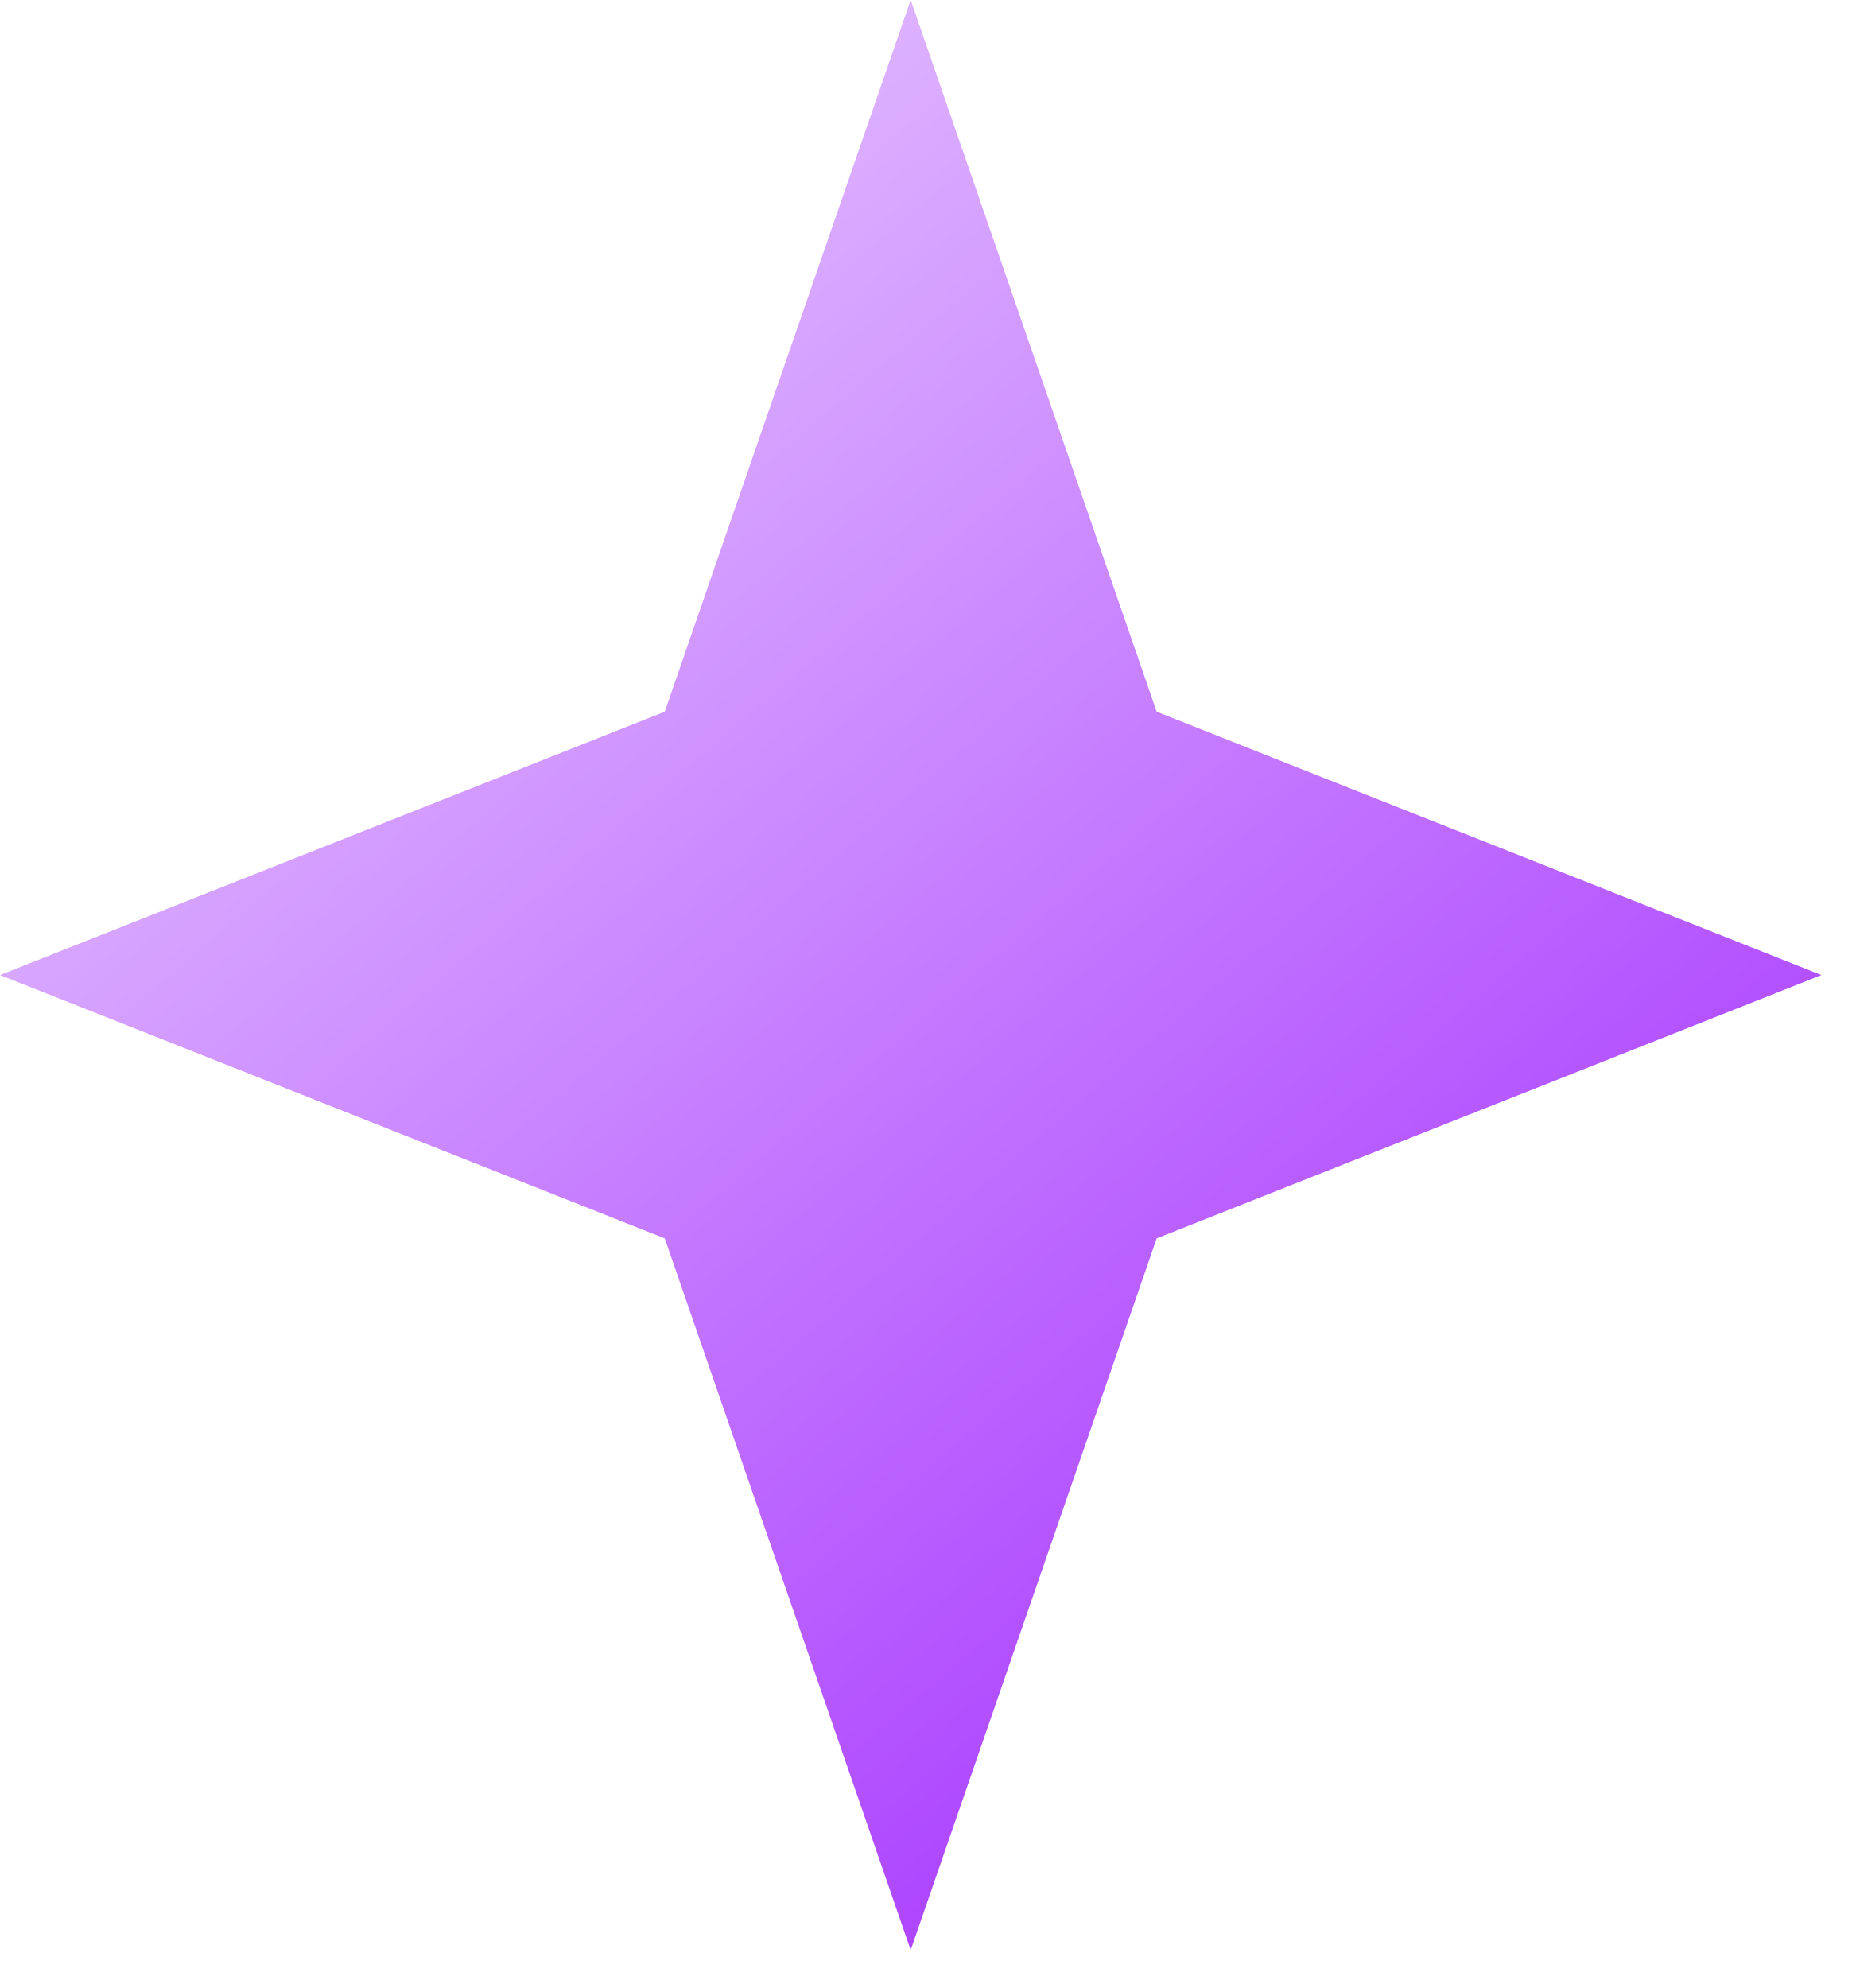
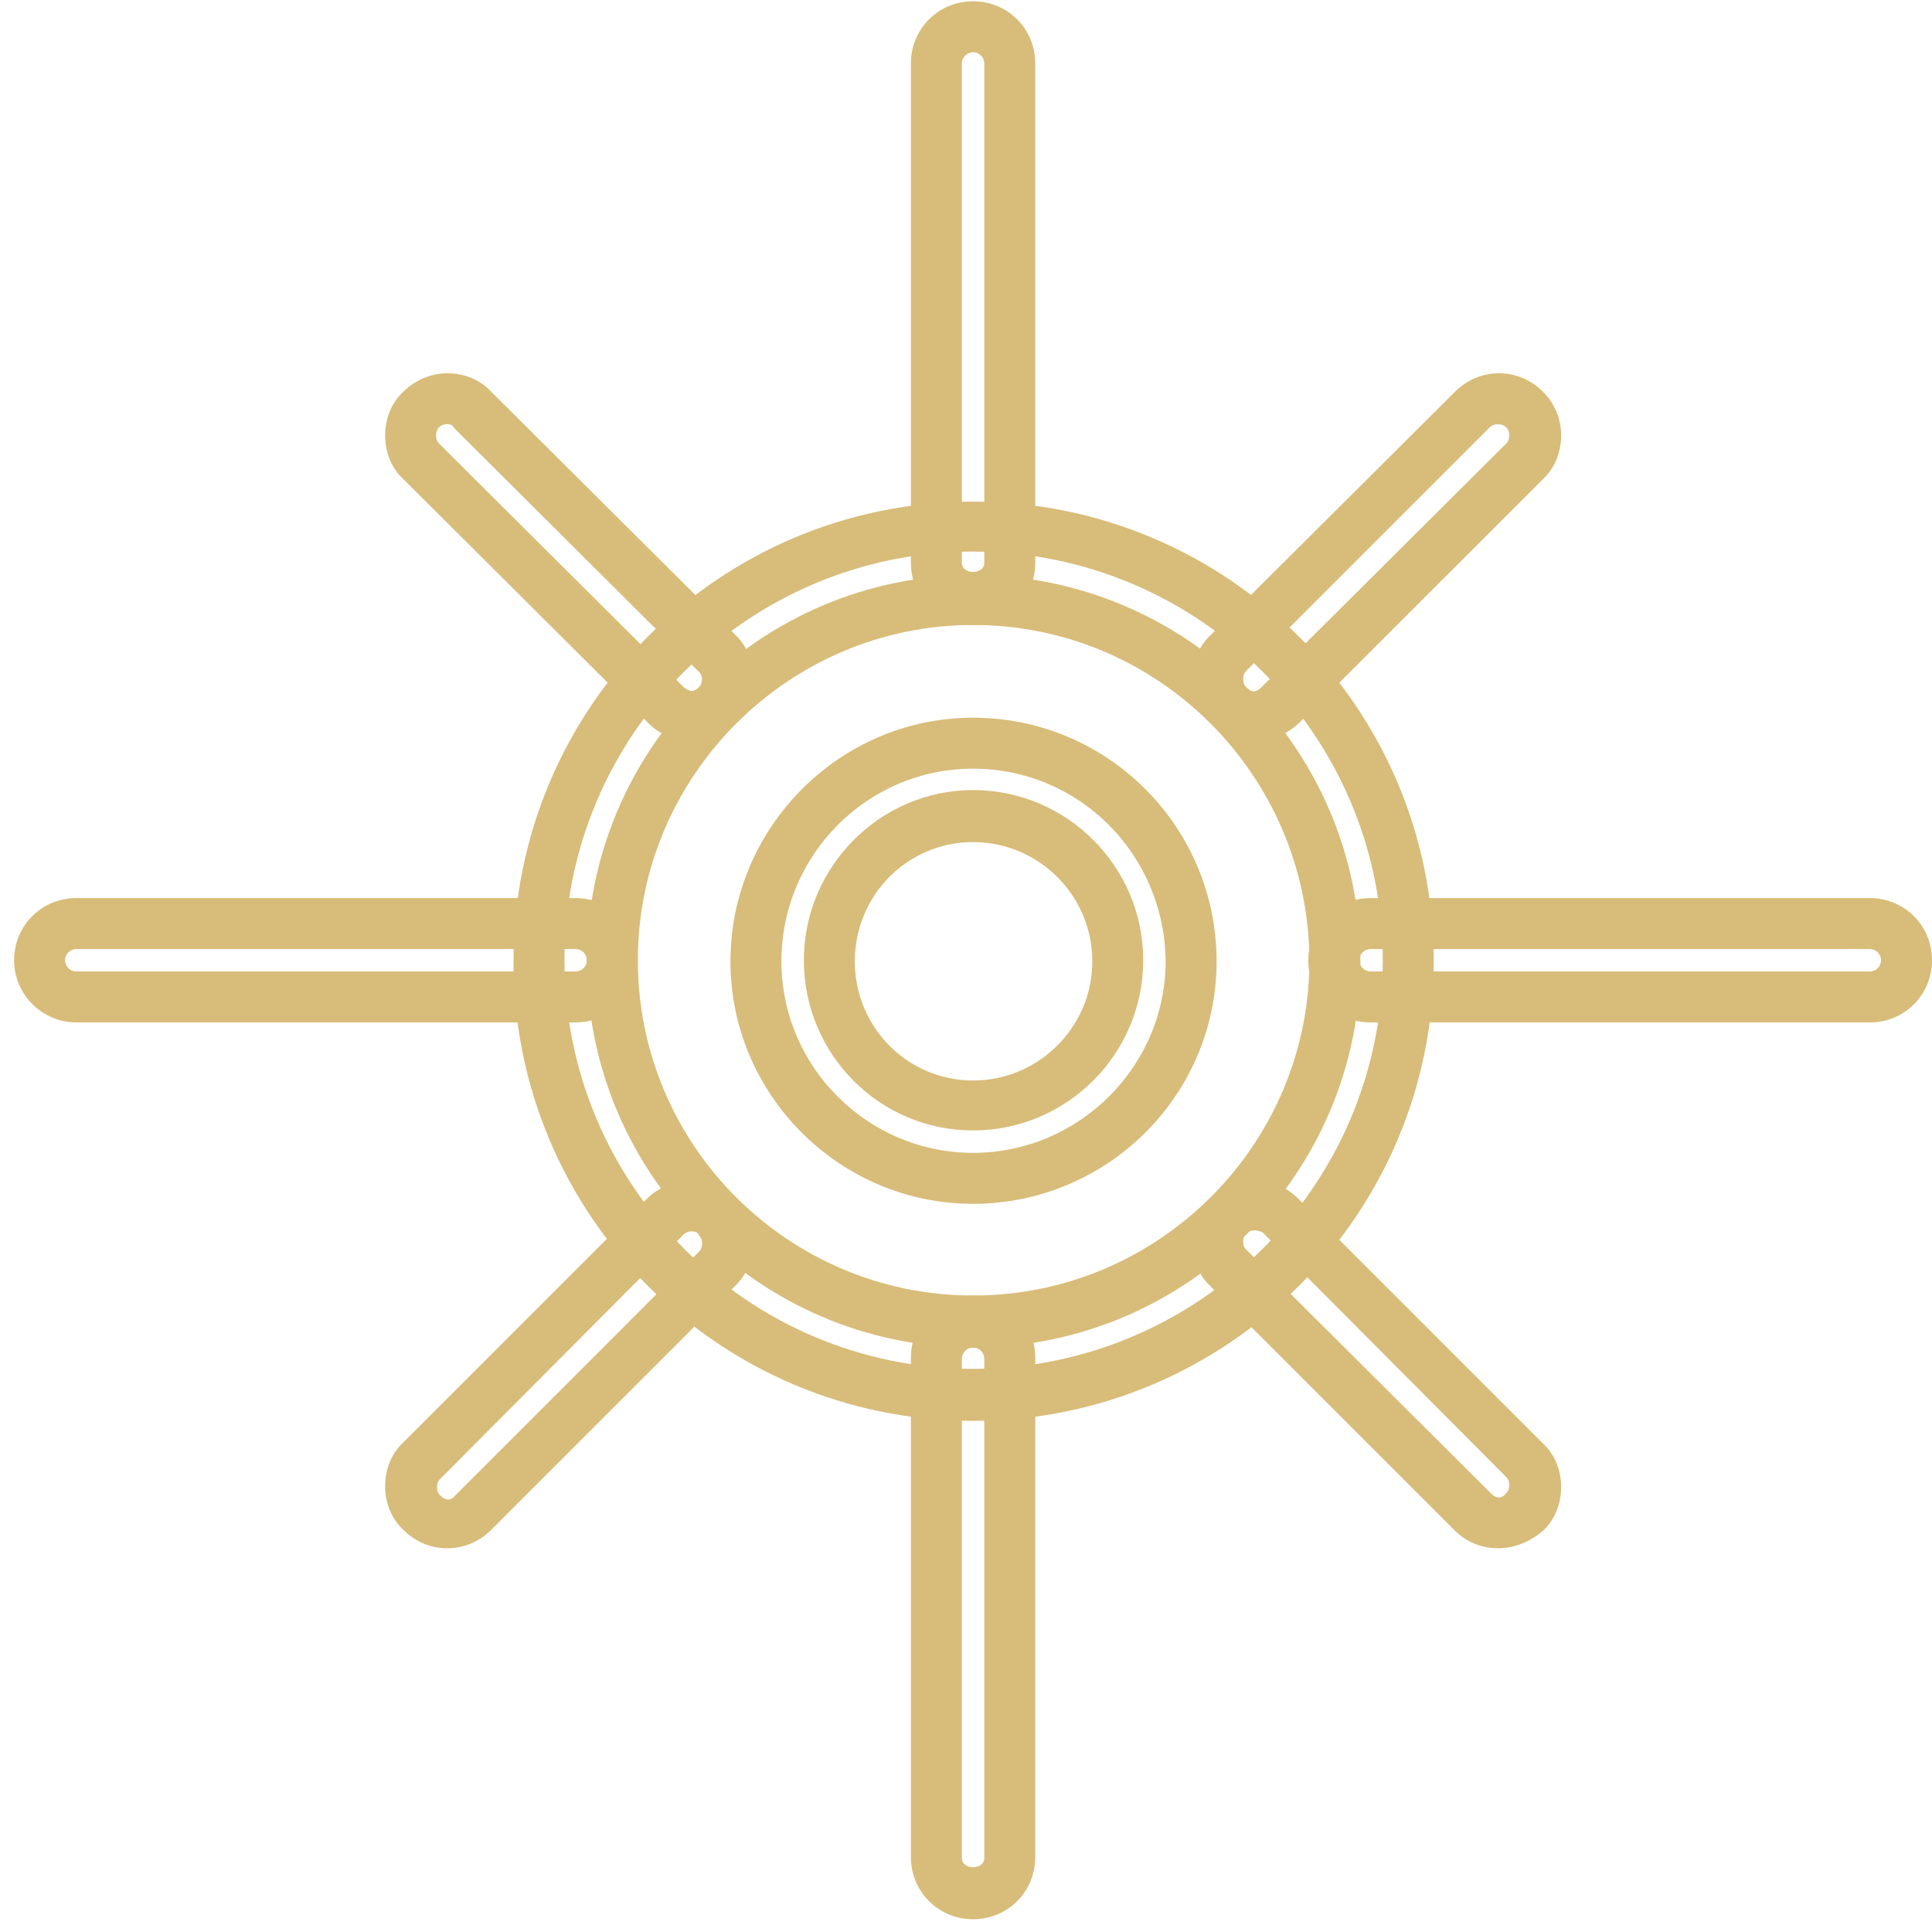
- <svg xmlns="http://www.w3.org/2000/svg" width="42" height="45" viewBox="0 0 42 45" fill="none">
-   <path d="M20.614 0L26.182 16.11L41.229 22.071L26.182 28.032L20.614 44.142L15.047 28.032L0 22.071L15.047 16.11L20.614 0Z" fill="url(#paint0_linear_36_9295)" />
-   <defs>
-     <linearGradient id="paint0_linear_36_9295" x1="6.872" y1="3.679" x2="36.677" y2="38.477" gradientUnits="userSpaceOnUse">
-       <stop stop-color="#E5C5FF" />
-       <stop offset="1" stop-color="#A532FF" />
-     </linearGradient>
-   </defs>
+ <svg xmlns="http://www.w3.org/2000/svg" width="71" height="71" viewBox="0 0 71 71" fill="none">
+   <path d="M35.763 22.967C28.984 22.967 23.441 28.509 23.441 35.288C23.441 42.105 28.984 47.61 35.763 47.61C42.579 47.61 48.121 42.067 48.121 35.288C48.084 28.509 42.579 22.967 35.763 22.967ZM35.763 49.52C27.936 49.52 21.569 43.153 21.569 35.326C21.569 27.498 27.936 21.132 35.763 21.132C43.59 21.132 49.994 27.498 49.994 35.326C49.994 43.153 43.59 49.52 35.763 49.52ZM35.763 20.27C27.486 20.27 20.744 27.012 20.744 35.288C20.744 43.565 27.486 50.306 35.763 50.306C44.04 50.306 50.817 43.565 50.817 35.288C50.817 27.012 44.04 20.27 35.763 20.27ZM35.763 52.216C26.438 52.216 18.871 44.651 18.871 35.326C18.871 26 26.438 18.435 35.763 18.435C45.088 18.435 52.689 26 52.689 35.326C52.689 44.651 45.088 52.216 35.763 52.216Z" fill="#D8BC79" />
+   <path d="M35.761 1.919C35.536 1.919 35.348 2.107 35.348 2.331V20.683C35.348 21.132 36.172 21.132 36.172 20.683V2.331C36.172 2.107 35.986 1.919 35.761 1.919ZM35.761 22.967C34.488 22.967 33.475 21.956 33.475 20.683V2.331C33.475 1.058 34.488 0.047 35.761 0.047C37.034 0.047 38.045 1.058 38.045 2.331V20.683C38.045 21.956 37.034 22.967 35.761 22.967Z" fill="#D8BC79" />
+   <path d="M50.365 34.877C50.14 34.877 49.952 35.064 49.952 35.289C49.952 35.514 50.14 35.701 50.365 35.701H68.716C68.941 35.701 69.127 35.514 69.127 35.289C69.127 35.064 68.941 34.877 68.716 34.877H50.365ZM68.716 37.574H50.365C49.092 37.574 48.079 36.562 48.079 35.289C48.079 34.016 49.092 33.004 50.365 33.004H68.716C69.989 33.004 71 34.016 71 35.289C71 36.562 69.989 37.574 68.716 37.574Z" fill="#D8BC79" />
+   <path d="M35.761 49.52C35.536 49.52 35.348 49.708 35.348 49.932V68.284C35.348 68.733 36.172 68.733 36.172 68.284V49.932C36.172 49.708 35.986 49.52 35.761 49.52ZM35.761 70.531C34.488 70.531 33.475 69.519 33.475 68.246V49.895C33.475 48.621 34.488 47.61 35.761 47.61C37.034 47.61 38.045 48.621 38.045 49.895V68.246C38.045 69.519 37.034 70.531 35.761 70.531Z" fill="#D8BC79" />
+   <path d="M2.803 34.877C2.578 34.877 2.391 35.064 2.391 35.289C2.391 35.514 2.578 35.701 2.803 35.701H21.154C21.378 35.701 21.567 35.514 21.567 35.289C21.567 35.064 21.378 34.877 21.154 34.877H2.803ZM21.154 37.574H2.803C1.567 37.574 0.519 36.562 0.519 35.289C0.519 34.016 1.529 33.004 2.803 33.004H21.154C22.427 33.004 23.439 34.016 23.439 35.289C23.439 36.562 22.389 37.574 21.154 37.574Z" fill="#D8BC79" />
+   <path d="M55.05 15.59C54.938 15.59 54.825 15.627 54.75 15.702L45.799 24.653C45.687 24.766 45.687 24.878 45.687 24.953C45.687 25.028 45.687 25.14 45.799 25.253C45.986 25.44 46.136 25.477 46.36 25.253L55.35 16.302C55.462 16.189 55.462 16.077 55.462 16.002C55.462 15.927 55.462 15.815 55.35 15.702C55.275 15.627 55.163 15.59 55.05 15.59ZM46.099 27.237C45.499 27.237 44.9 27.013 44.488 26.563C44.038 26.151 43.815 25.552 43.815 24.953C43.815 24.354 44.038 23.754 44.488 23.342L53.477 14.391C54.376 13.493 55.799 13.493 56.698 14.391C57.147 14.841 57.371 15.403 57.371 16.002C57.371 16.601 57.147 17.2 56.698 17.612L47.746 26.563C47.26 27.013 46.698 27.237 46.099 27.237Z" fill="#D8BC79" />
+   <path d="M46.099 45.214C45.986 45.214 45.874 45.251 45.799 45.326C45.687 45.438 45.687 45.551 45.687 45.626C45.687 45.7 45.687 45.813 45.799 45.925L54.787 54.876C55.012 55.101 55.2 55.063 55.35 54.876C55.462 54.764 55.462 54.651 55.462 54.576C55.462 54.502 55.462 54.389 55.35 54.277L46.399 45.288C46.286 45.251 46.211 45.214 46.099 45.214ZM55.05 56.898C54.451 56.898 53.889 56.674 53.439 56.224L44.488 47.273C44.038 46.861 43.815 46.262 43.815 45.663C43.815 45.064 44.038 44.465 44.488 44.053C45.386 43.154 46.811 43.154 47.71 44.053L56.698 53.041C57.147 53.453 57.371 54.052 57.371 54.651C57.371 55.251 57.147 55.85 56.698 56.262C56.248 56.636 55.687 56.898 55.05 56.898Z" fill="#D8BC79" />
+   <path d="M25.425 45.251C25.313 45.251 25.2 45.288 25.125 45.363L16.174 54.352C16.062 54.464 16.062 54.576 16.062 54.651C16.062 54.726 16.062 54.838 16.174 54.951C16.399 55.175 16.587 55.138 16.737 54.951L25.687 46C25.799 45.887 25.8 45.775 25.8 45.7C25.8 45.625 25.799 45.513 25.687 45.401C25.649 45.288 25.538 45.251 25.425 45.251ZM16.437 56.898C15.838 56.898 15.276 56.673 14.826 56.224C14.377 55.812 14.153 55.213 14.153 54.614C14.153 54.014 14.377 53.415 14.826 53.003L23.778 44.052C24.639 43.191 26.137 43.191 26.998 44.052C27.447 44.502 27.673 45.063 27.673 45.663C27.673 46.262 27.447 46.861 26.998 47.273L18.047 56.224C17.635 56.636 17.074 56.898 16.437 56.898Z" fill="#D8BC79" />
+   <path d="M16.437 15.59C16.362 15.59 16.25 15.59 16.137 15.702C16.025 15.815 16.026 15.927 16.026 16.002C16.026 16.077 16.025 16.189 16.137 16.302L25.125 25.252C25.35 25.44 25.5 25.44 25.687 25.252C25.837 25.103 25.837 24.84 25.687 24.691L16.699 15.74C16.624 15.59 16.512 15.59 16.437 15.59ZM25.425 27.237C24.826 27.237 24.264 27.013 23.814 26.563L14.826 17.612C14.377 17.2 14.153 16.601 14.153 16.002C14.153 15.403 14.377 14.803 14.826 14.391C15.238 13.979 15.838 13.717 16.437 13.717C17.037 13.717 17.635 13.942 18.047 14.391L27.036 23.342C27.935 24.241 27.935 25.664 27.036 26.563C26.624 27.013 26.024 27.237 25.425 27.237Z" fill="#D8BC79" />
+   <path d="M35.759 30.945C33.362 30.945 31.414 32.892 31.414 35.327C31.414 37.761 33.362 39.708 35.759 39.708C38.156 39.708 40.141 37.761 40.141 35.327C40.141 32.892 38.156 30.945 35.759 30.945ZM35.759 41.543C32.314 41.543 29.542 38.734 29.542 35.289C29.542 31.843 32.351 29.035 35.759 29.035C39.205 29.035 42.013 31.843 42.013 35.289C42.013 38.734 39.205 41.543 35.759 41.543ZM35.759 28.248C31.864 28.248 28.717 31.431 28.717 35.327C28.717 39.221 31.902 42.367 35.759 42.367C39.654 42.367 42.836 39.184 42.836 35.327C42.799 31.394 39.654 28.248 35.759 28.248ZM35.759 44.24C30.853 44.24 26.844 40.233 26.844 35.327C26.844 30.42 30.853 26.375 35.759 26.375C40.703 26.375 44.709 30.383 44.709 35.327C44.709 40.27 40.666 44.24 35.759 44.24Z" fill="#D8BC79" />
</svg>
